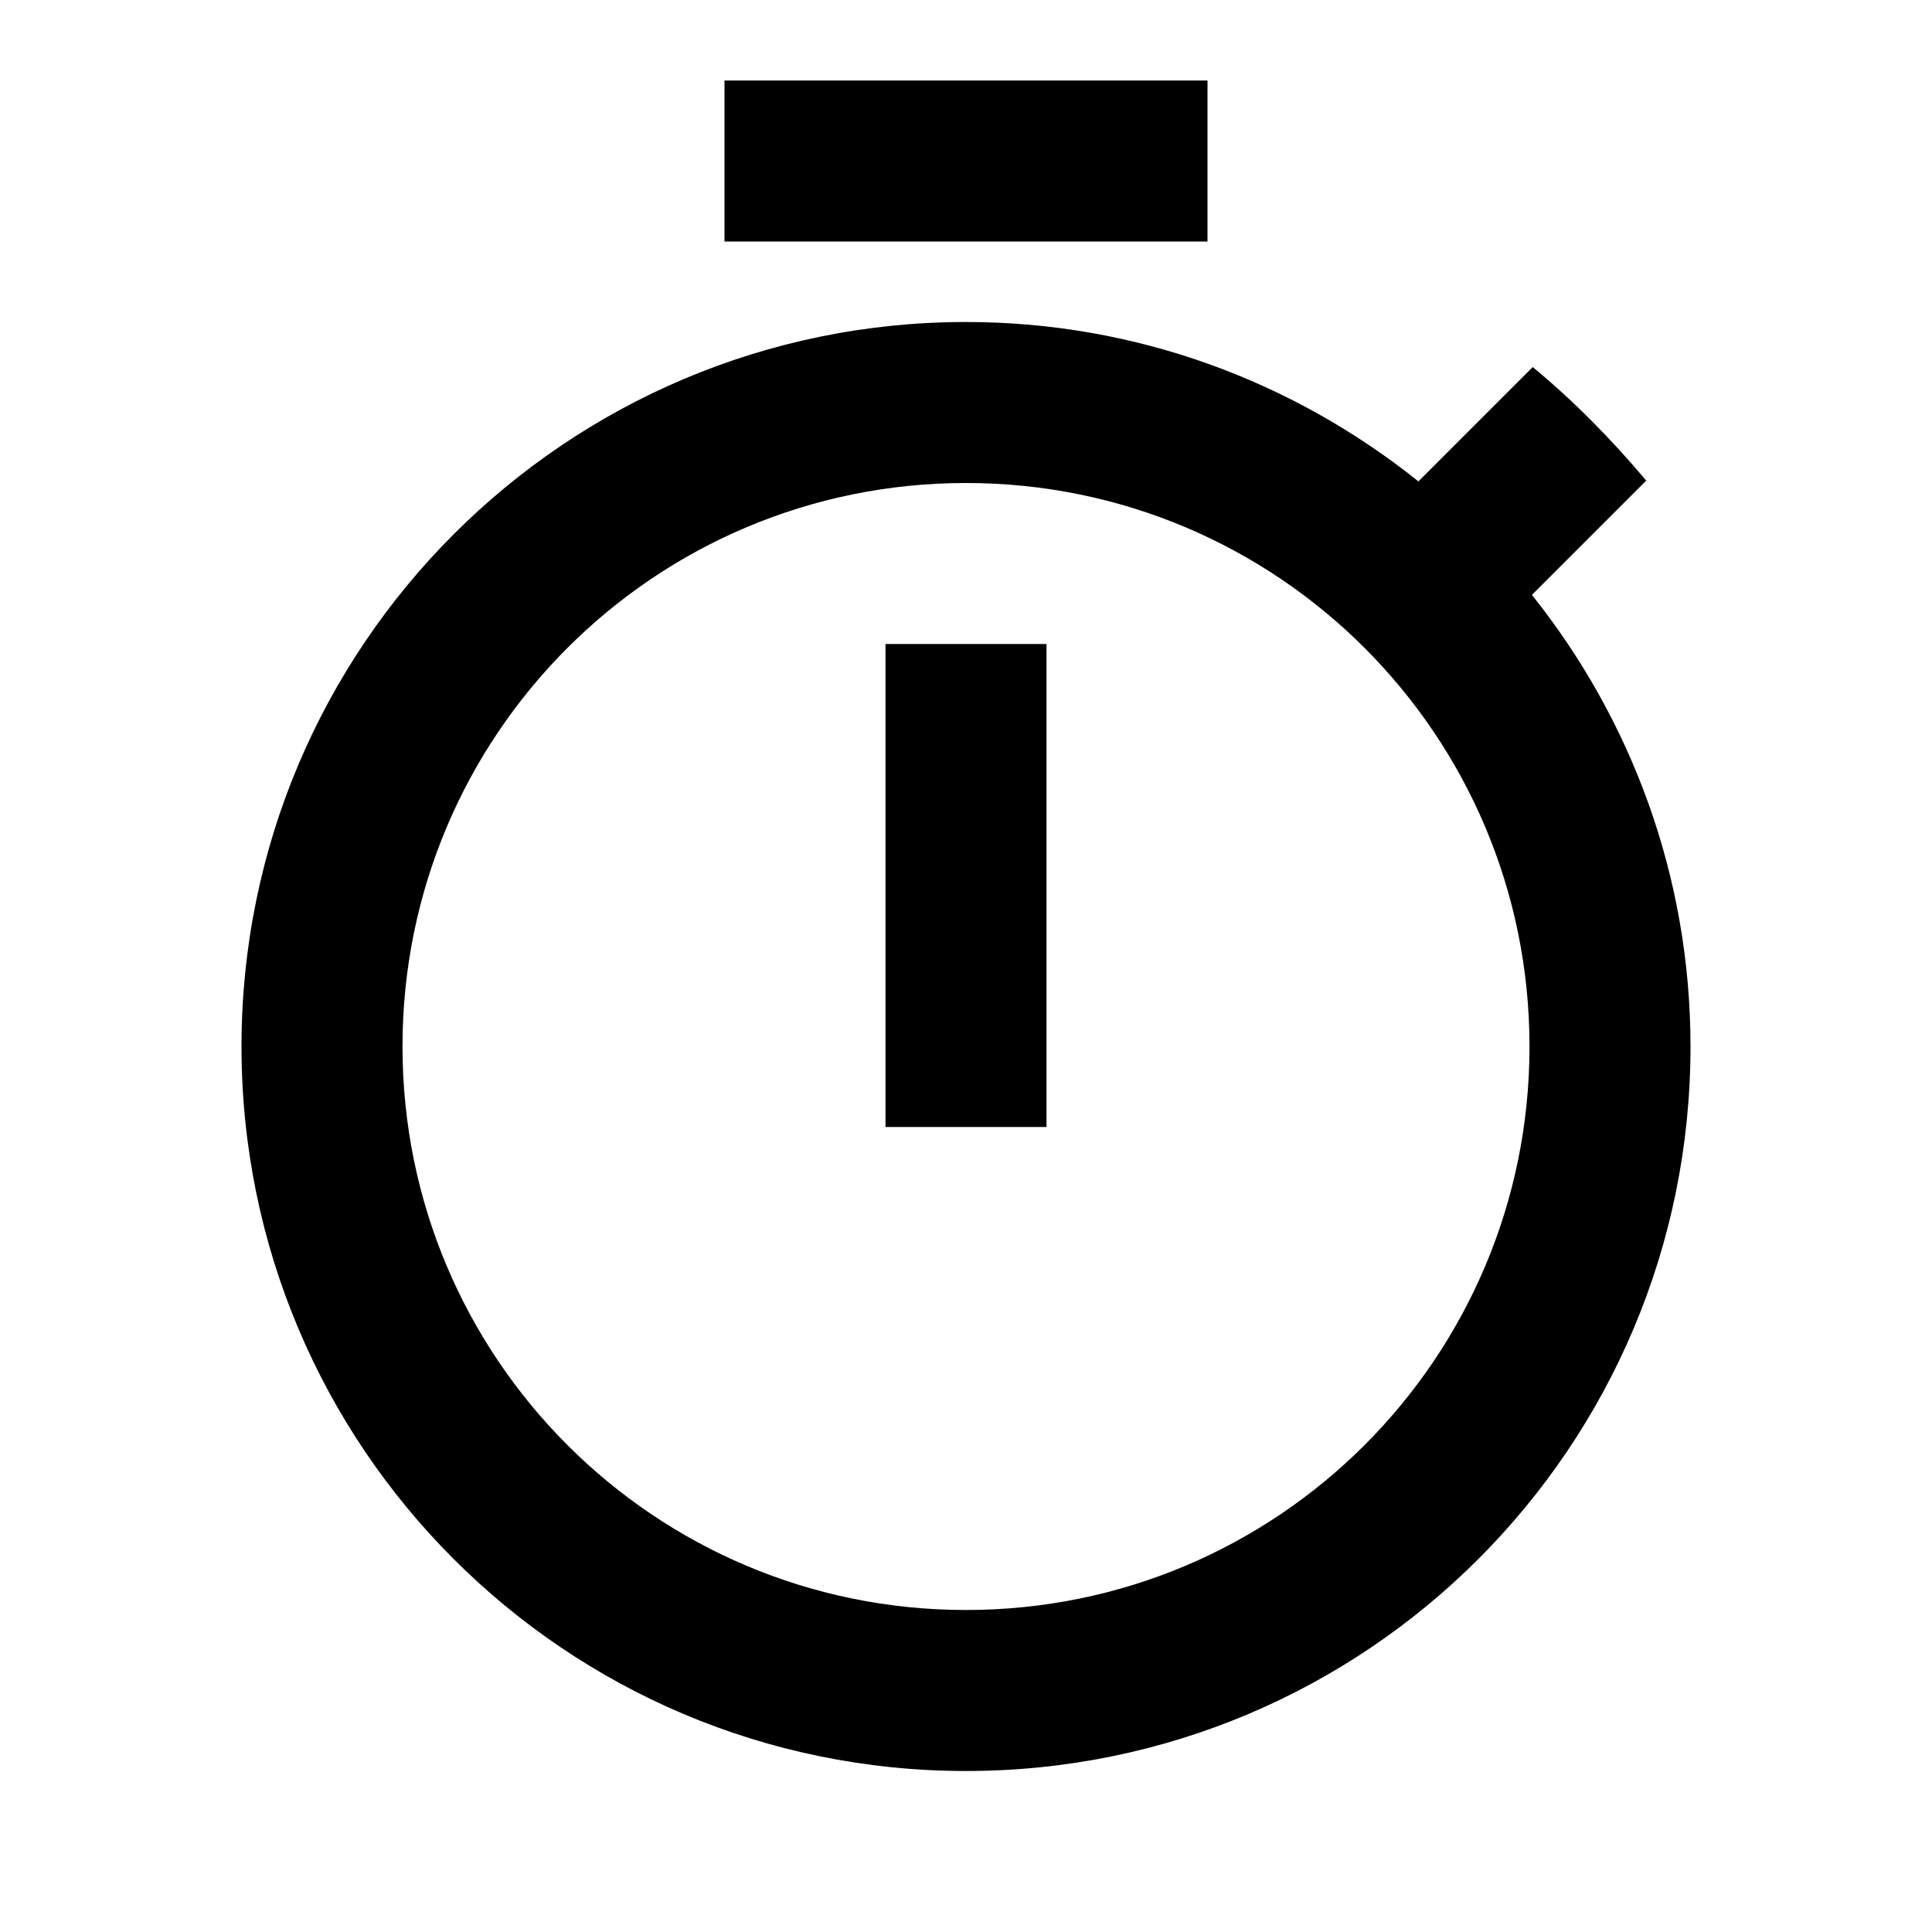
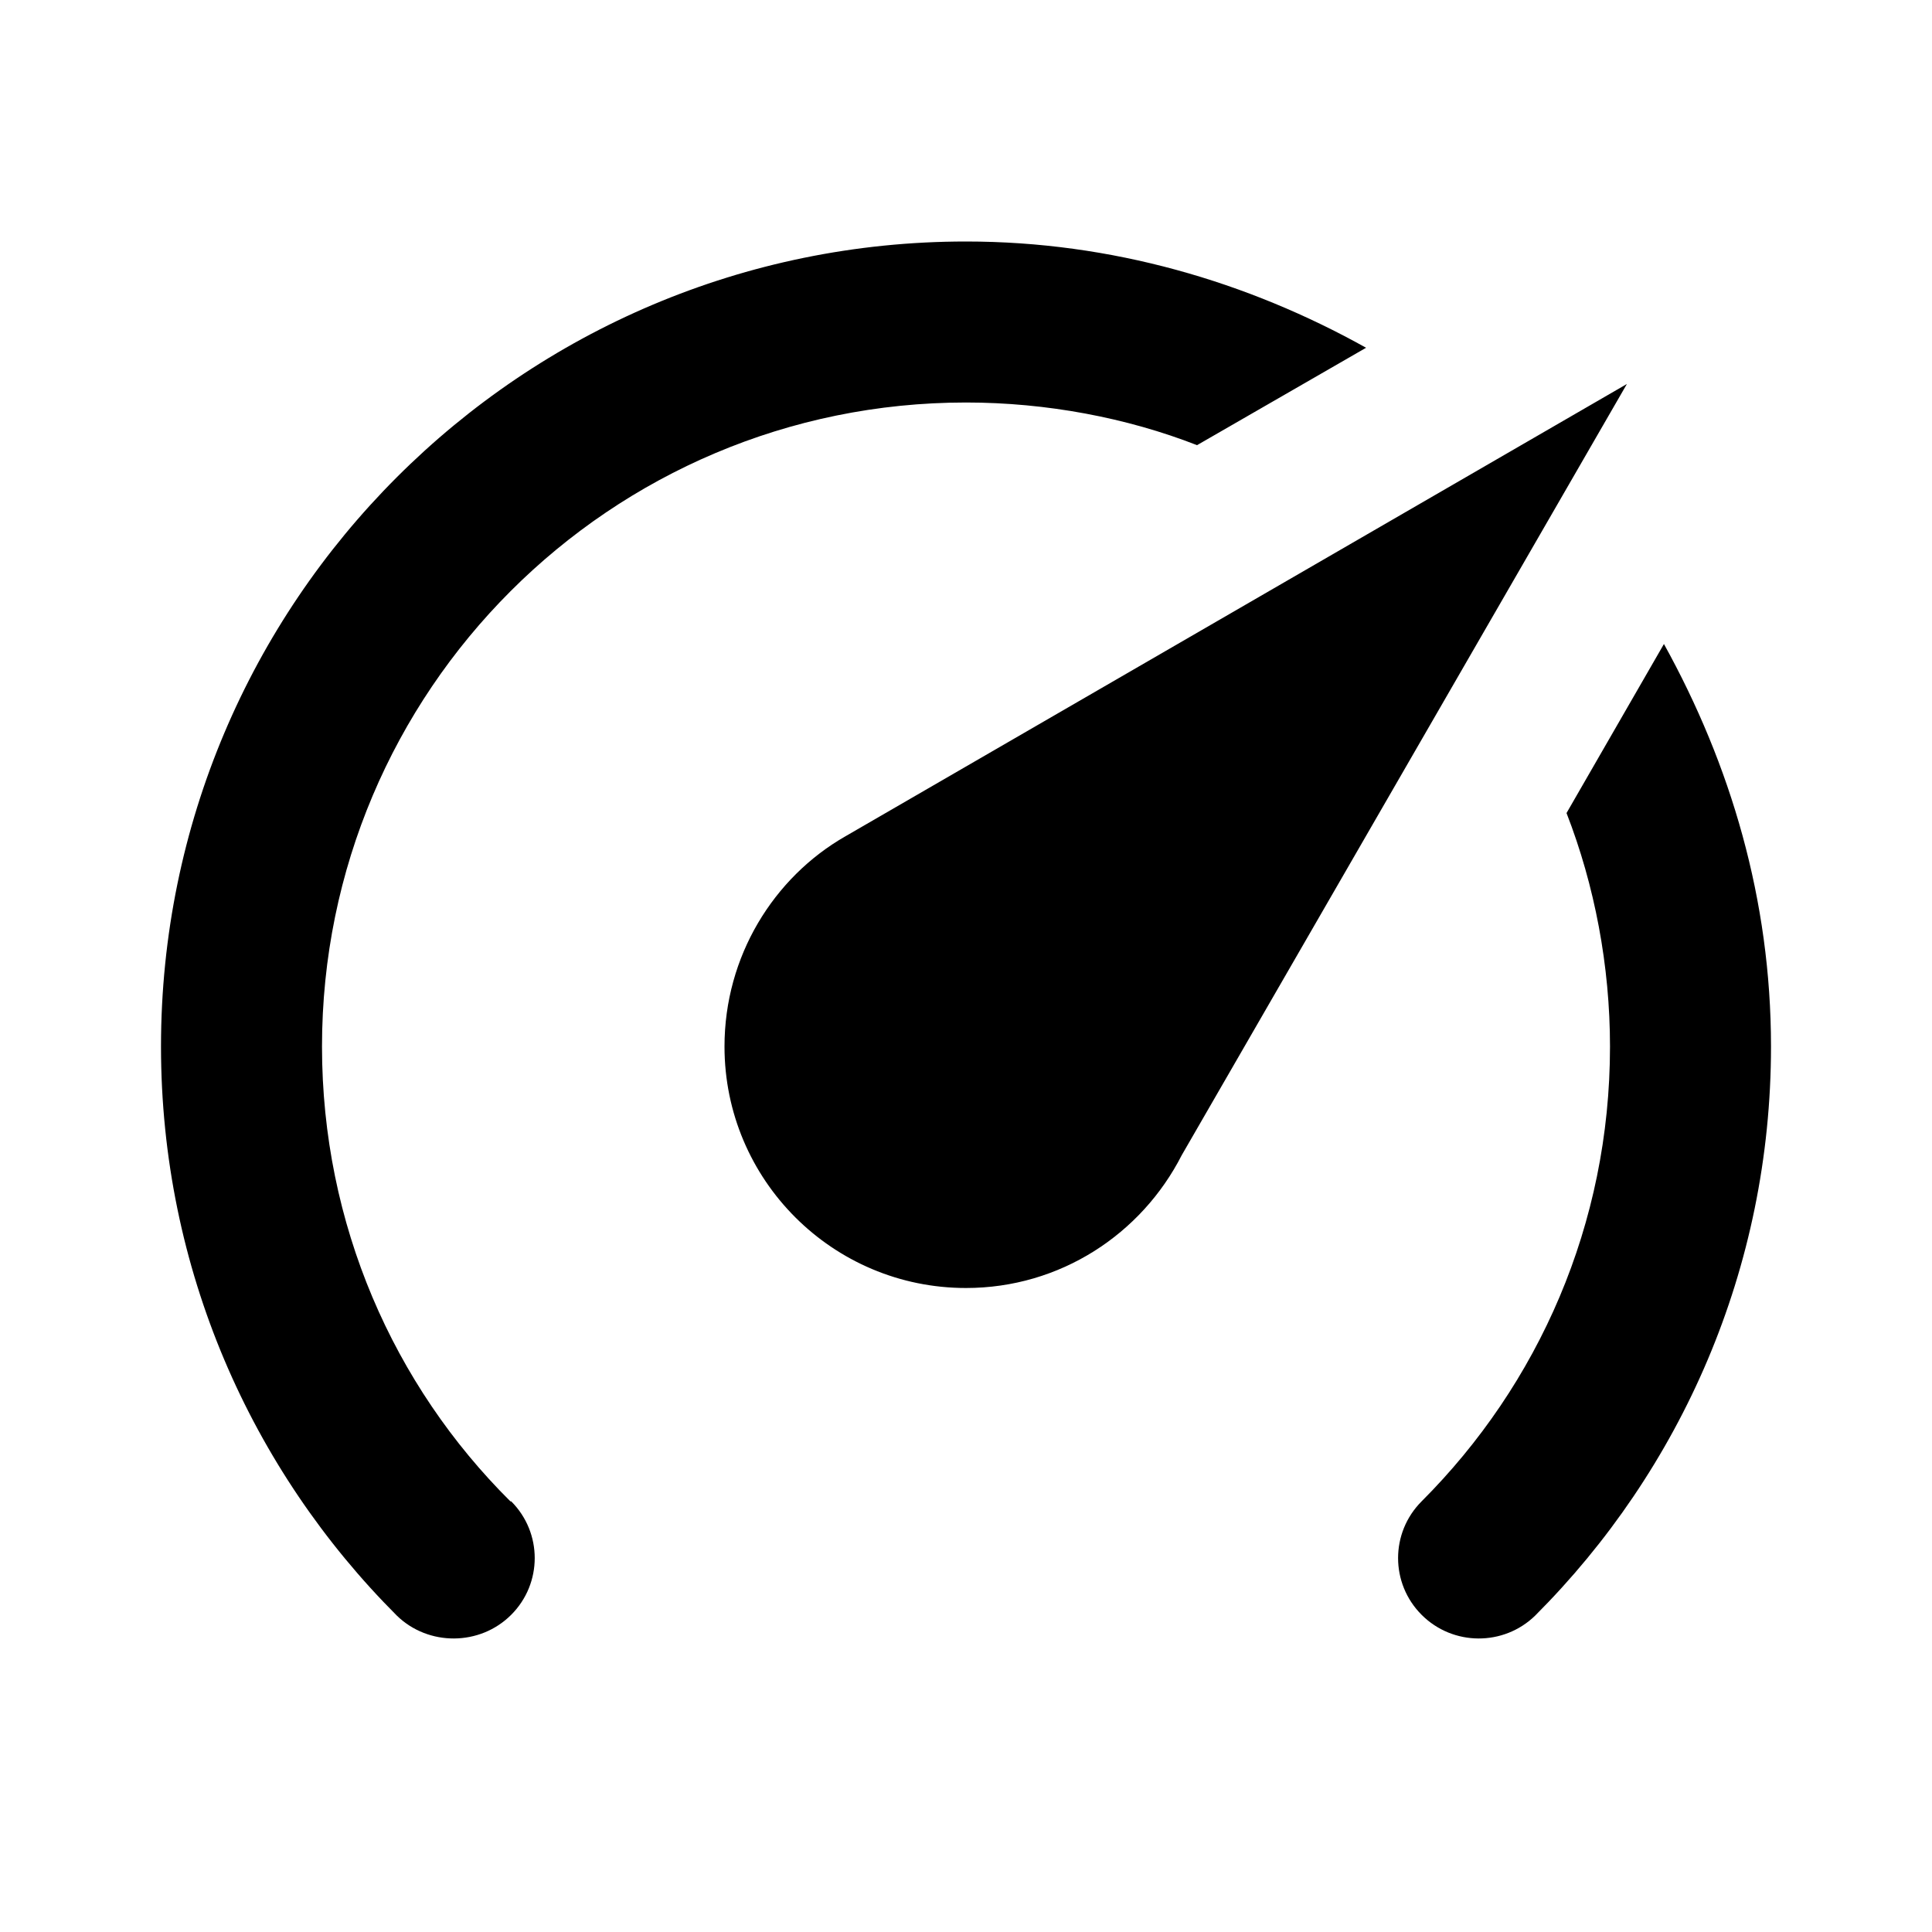
- <svg xmlns="http://www.w3.org/2000/svg" fill="#000000" height="24" viewBox="0 0 24 24" width="24">
-   <path d="M0 0h24v24H0z" fill="none" />
-   <path d="M15 1H9v2h6V1zm-4 13h2V8h-2v6zm8.03-6.61l1.42-1.42c-.43-.51-.9-.99-1.41-1.41l-1.42 1.42C16.07 4.74 14.12 4 12 4c-4.97 0-9 4.03-9 9s4.02 9 9 9 9-4.03 9-9c0-2.12-.74-4.07-1.97-5.61zM12 20c-3.87 0-7-3.13-7-7s3.13-7 7-7 7 3.13 7 7-3.13 7-7 7z" />
+ <svg xmlns="http://www.w3.org/2000/svg" version="1.1" width="24" height="24" viewBox="0 0 24 24">
+   <path d="M12,16A3,3 0 0,1 9,13C9,11.88 9.61,10.9 10.5,10.39L20.21,4.77L14.68,14.35C14.18,15.33 13.17,16 12,16M12,3C13.81,3 15.5,3.5 16.97,4.32L14.87,5.53C14,5.19 13,5 12,5A8,8 0 0,0 4,13C4,15.21 4.89,17.21 6.34,18.65H6.35C6.74,19.04 6.74,19.67 6.35,20.06C5.96,20.45 5.32,20.45 4.93,20.07V20.07C3.12,18.26 2,15.76 2,13A10,10 0 0,1 12,3M22,13C22,15.76 20.88,18.26 19.07,20.07V20.07C18.68,20.45 18.05,20.45 17.66,20.06C17.27,19.67 17.27,19.04 17.66,18.65V18.65C19.11,17.2 20,15.21 20,13C20,12 19.81,11 19.46,10.1L20.67,8C21.5,9.5 22,11.18 22,13Z" />
</svg>
